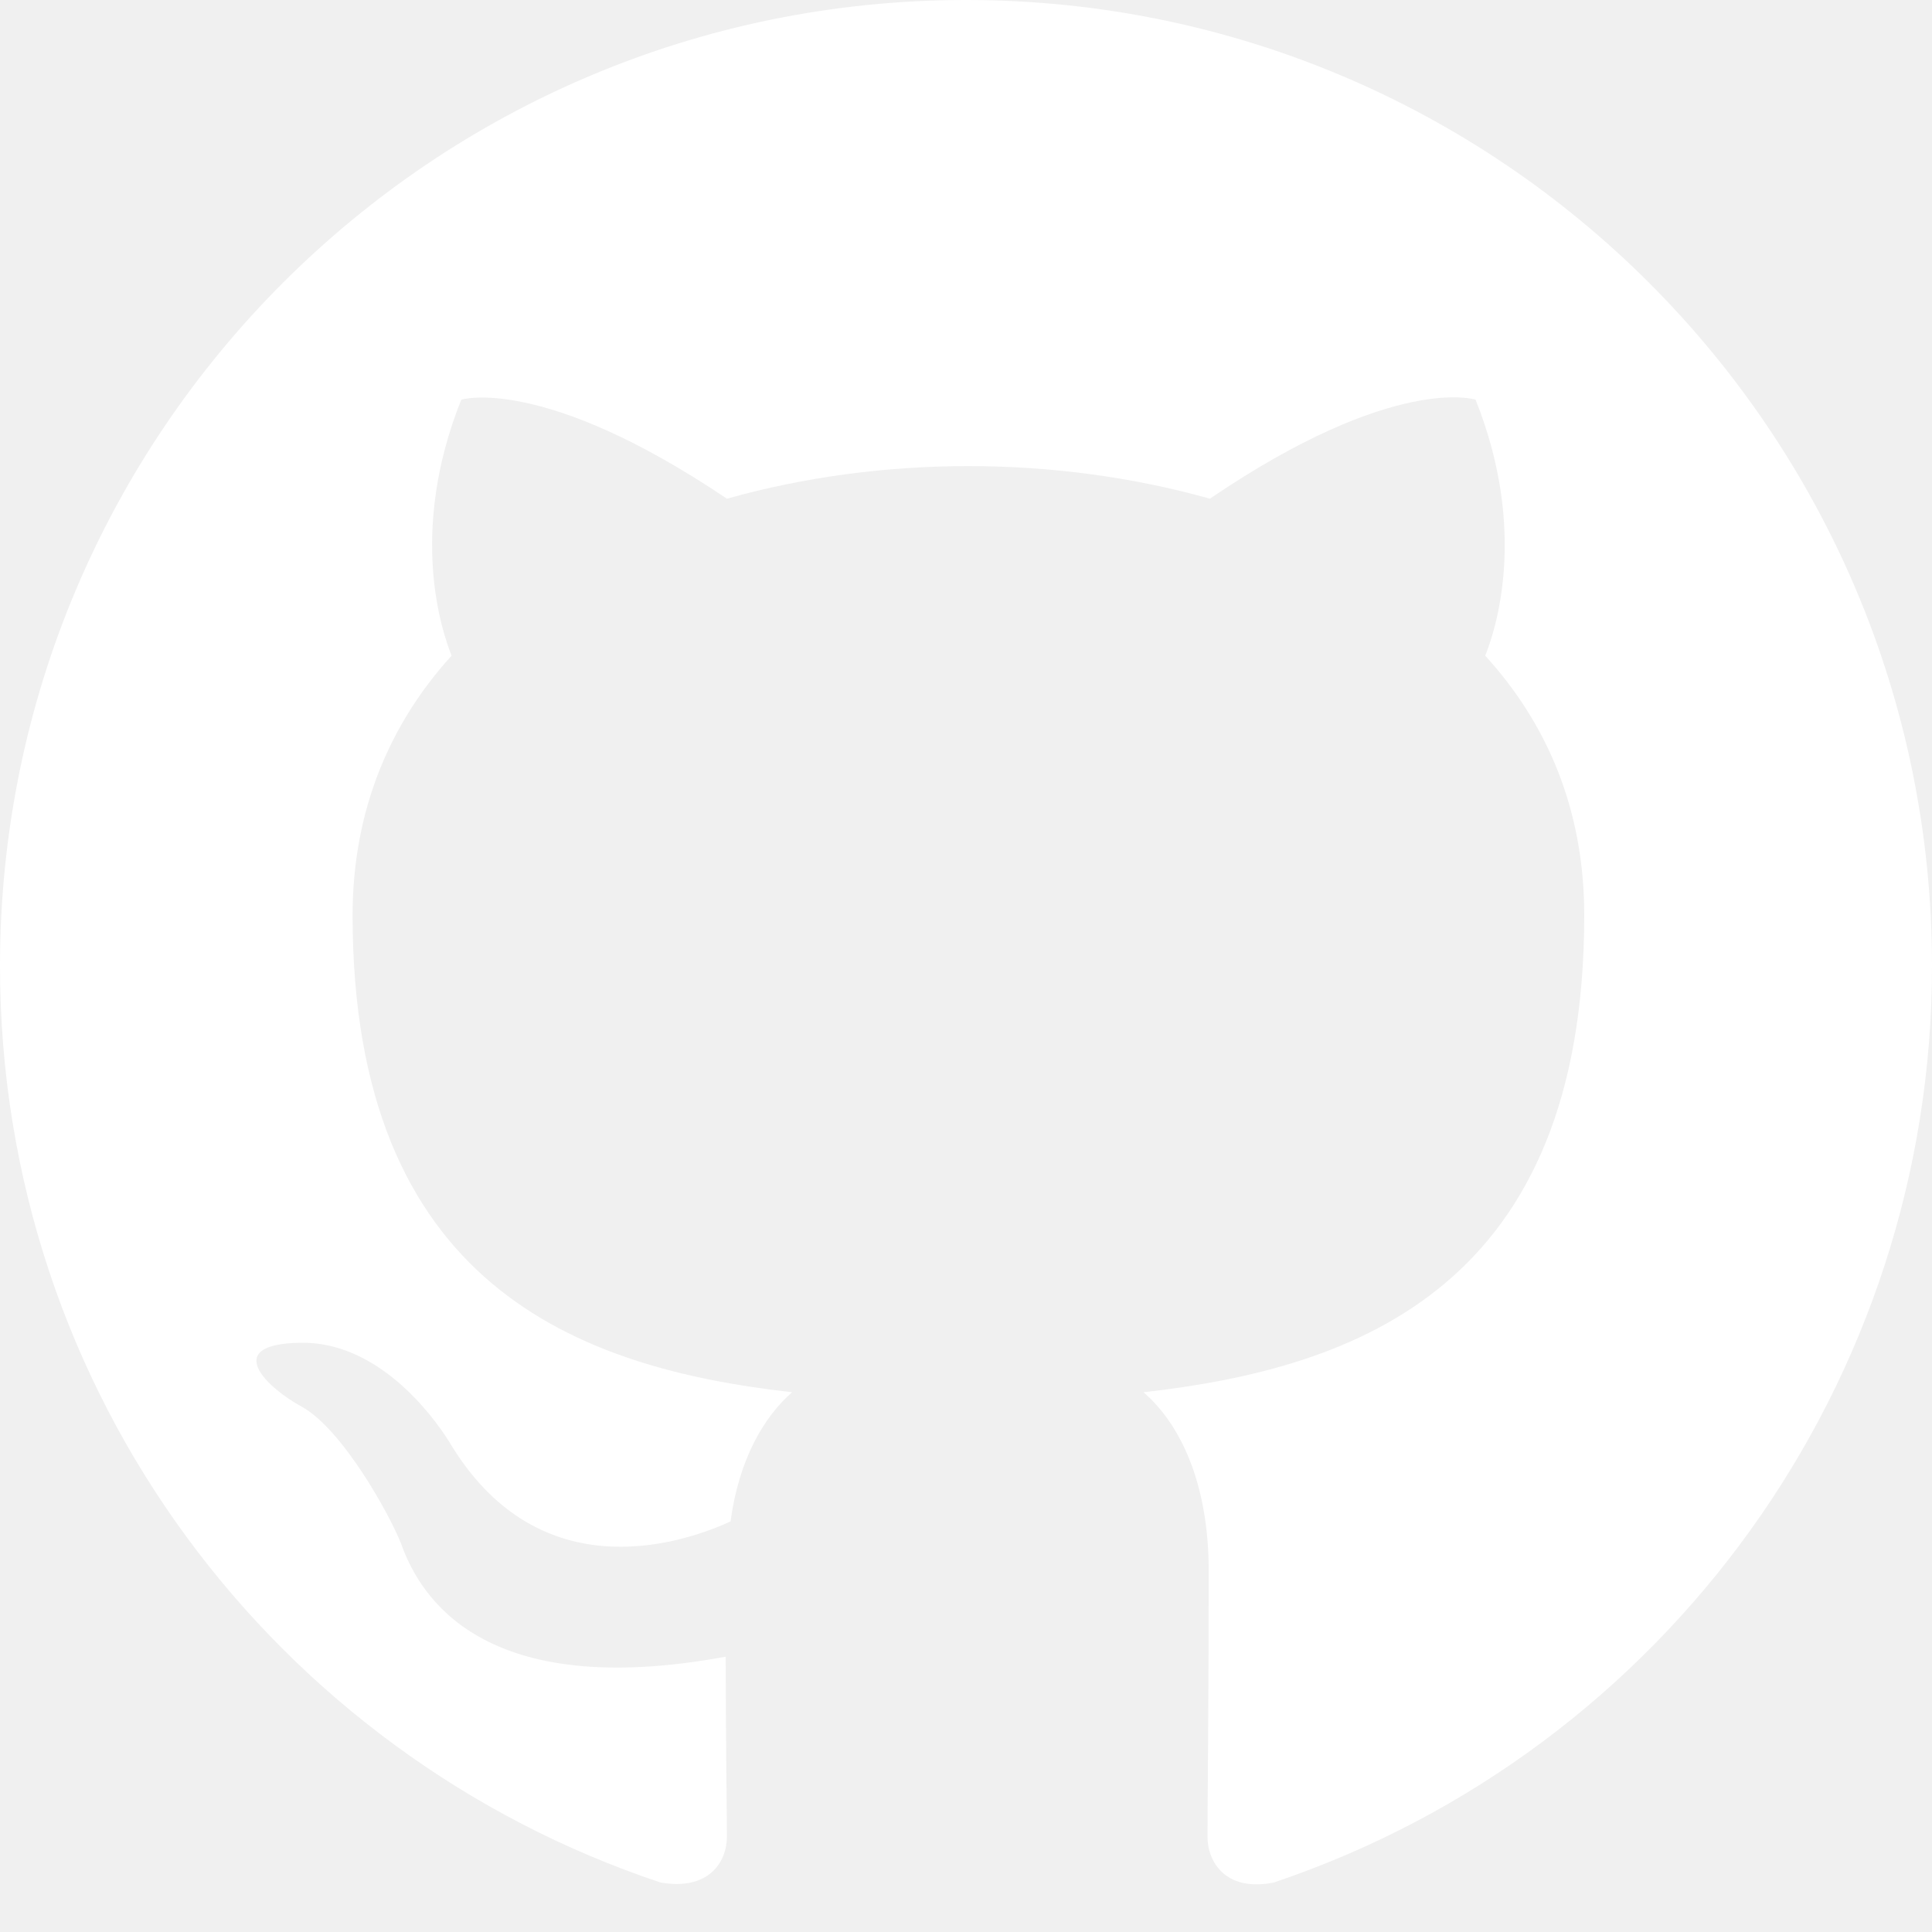
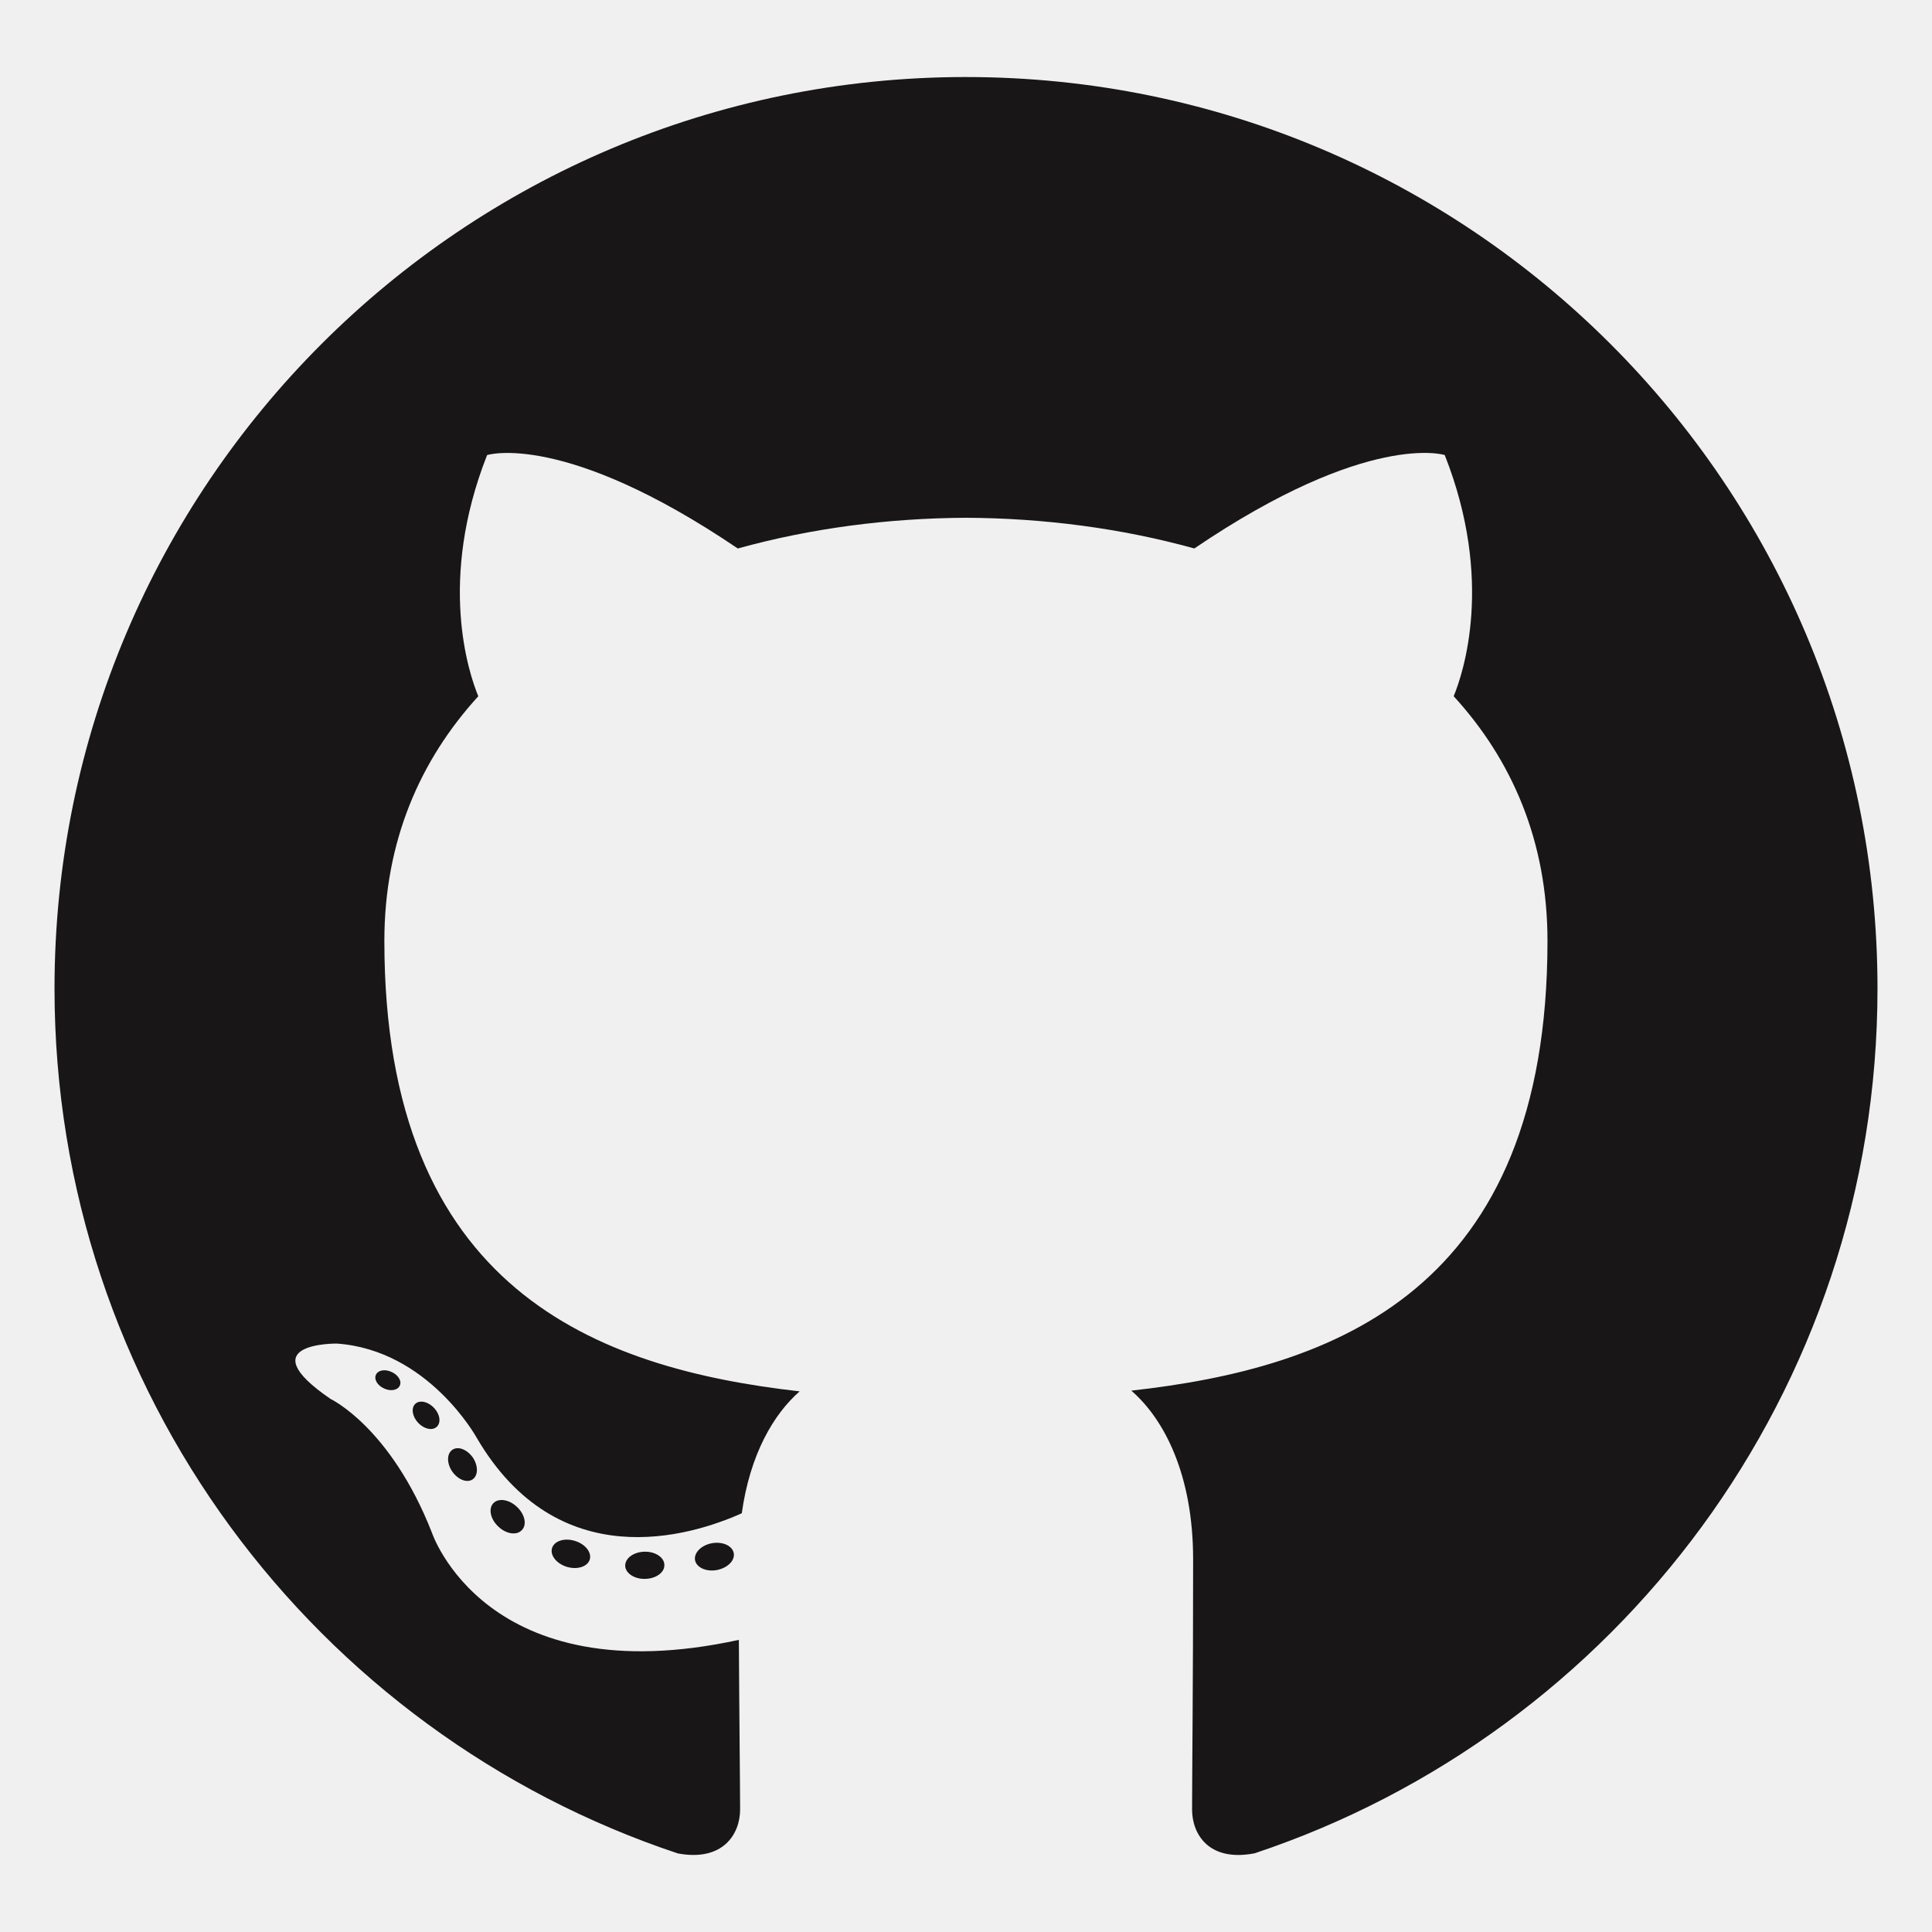
- <svg xmlns="http://www.w3.org/2000/svg" width="16" height="16" fill="white" class="bi bi-github" viewBox="0 0 16 16">
-   <path d="M8 0C3.58 0 0 3.58 0 8c0 3.54 2.29 6.53 5.47 7.59.4.07.55-.17.55-.38 0-.19-.01-.82-.01-1.49-2.01.37-2.53-.49-2.69-.94-.09-.23-.48-.94-.82-1.13-.28-.15-.68-.52-.01-.53.63-.01 1.08.58 1.23.82.72 1.21 1.87.87 2.33.66.07-.52.28-.87.51-1.07-1.78-.2-3.64-.89-3.64-3.95 0-.87.31-1.59.82-2.15-.08-.2-.36-1.02.08-2.12 0 0 .67-.21 2.2.82.64-.18 1.32-.27 2-.27s1.36.09 2 .27c1.53-1.04 2.2-.82 2.2-.82.44 1.1.16 1.92.08 2.12.51.56.82 1.27.82 2.15 0 3.07-1.87 3.75-3.65 3.95.29.25.54.73.54 1.48 0 1.07-.01 1.93-.01 2.2 0 .21.15.46.55.38A8.01 8.01 0 0 0 16 8c0-4.42-3.58-8-8-8" />
+ <svg xmlns="http://www.w3.org/2000/svg" viewBox="0 0 128 128">
+   <g fill="#181616">
+     <path fill-rule="evenodd" clip-rule="evenodd" d="M64 5.103c-33.347 0-60.388 27.035-60.388 60.388 0 26.682 17.303 49.317 41.297 57.303 3.017.56 4.125-1.31 4.125-2.905 0-1.44-.056-6.197-.082-11.243-16.8 3.653-20.345-7.125-20.345-7.125-2.747-6.98-6.705-8.836-6.705-8.836-5.48-3.748.413-3.67.413-3.67 6.063.425 9.257 6.223 9.257 6.223 5.386 9.23 14.127 6.562 17.573 5.02.542-3.903 2.107-6.568 3.834-8.076-13.413-1.525-27.514-6.704-27.514-29.843 0-6.593 2.36-11.98 6.223-16.21-.628-1.52-2.695-7.662.584-15.98 0 0 5.07-1.623 16.61 6.19C53.7 35 58.867 34.327 64 34.304c5.13.023 10.3.694 15.127 2.033 11.526-7.813 16.59-6.19 16.59-6.19 3.287 8.317 1.22 14.46.593 15.98 3.872 4.23 6.215 9.617 6.215 16.21 0 23.194-14.127 28.3-27.574 29.796 2.167 1.874 4.097 5.55 4.097 11.183 0 8.08-.07 14.583-.07 16.572 0 1.607 1.088 3.49 4.148 2.897 23.98-7.994 41.263-30.622 41.263-57.294C124.388 32.14 97.35 5.104 64 5.104z" />
+     <path d="M26.484 91.806c-.133.3-.605.39-1.035.185-.44-.196-.685-.605-.543-.906.13-.31.603-.395 1.04-.188.44.197.69.61.537.91zm2.446 2.729c-.287.267-.85.143-1.232-.28-.396-.42-.47-.983-.177-1.254.298-.266.844-.14 1.24.28.394.426.472.984.17 1.255zM31.312 98.012c-.37.258-.976.017-1.35-.52-.37-.538-.37-1.183.01-1.44.373-.258.97-.025 1.35.507.368.545.368 1.19-.01 1.452zm3.261 3.361c-.33.365-1.036.267-1.552-.23-.527-.487-.674-1.18-.343-1.544.336-.366 1.045-.264 1.564.23.527.486.686 1.18.333 1.543zm4.5 1.951c-.147.473-.825.688-1.51.486-.683-.207-1.13-.76-.99-1.238.14-.477.823-.7 1.512-.485.683.206 1.13.756.988 1.237zm4.943.361c.017.498-.563.91-1.28.92-.723.017-1.308-.387-1.315-.877 0-.503.568-.91 1.29-.924.717-.013 1.306.387 1.306.88zm4.598-.782c.086.485-.413.984-1.126 1.117-.7.13-1.35-.172-1.44-.653-.086-.498.422-.997 1.122-1.126.714-.123 1.354.17 1.444.663zm0 0" />
+   </g>
</svg>
